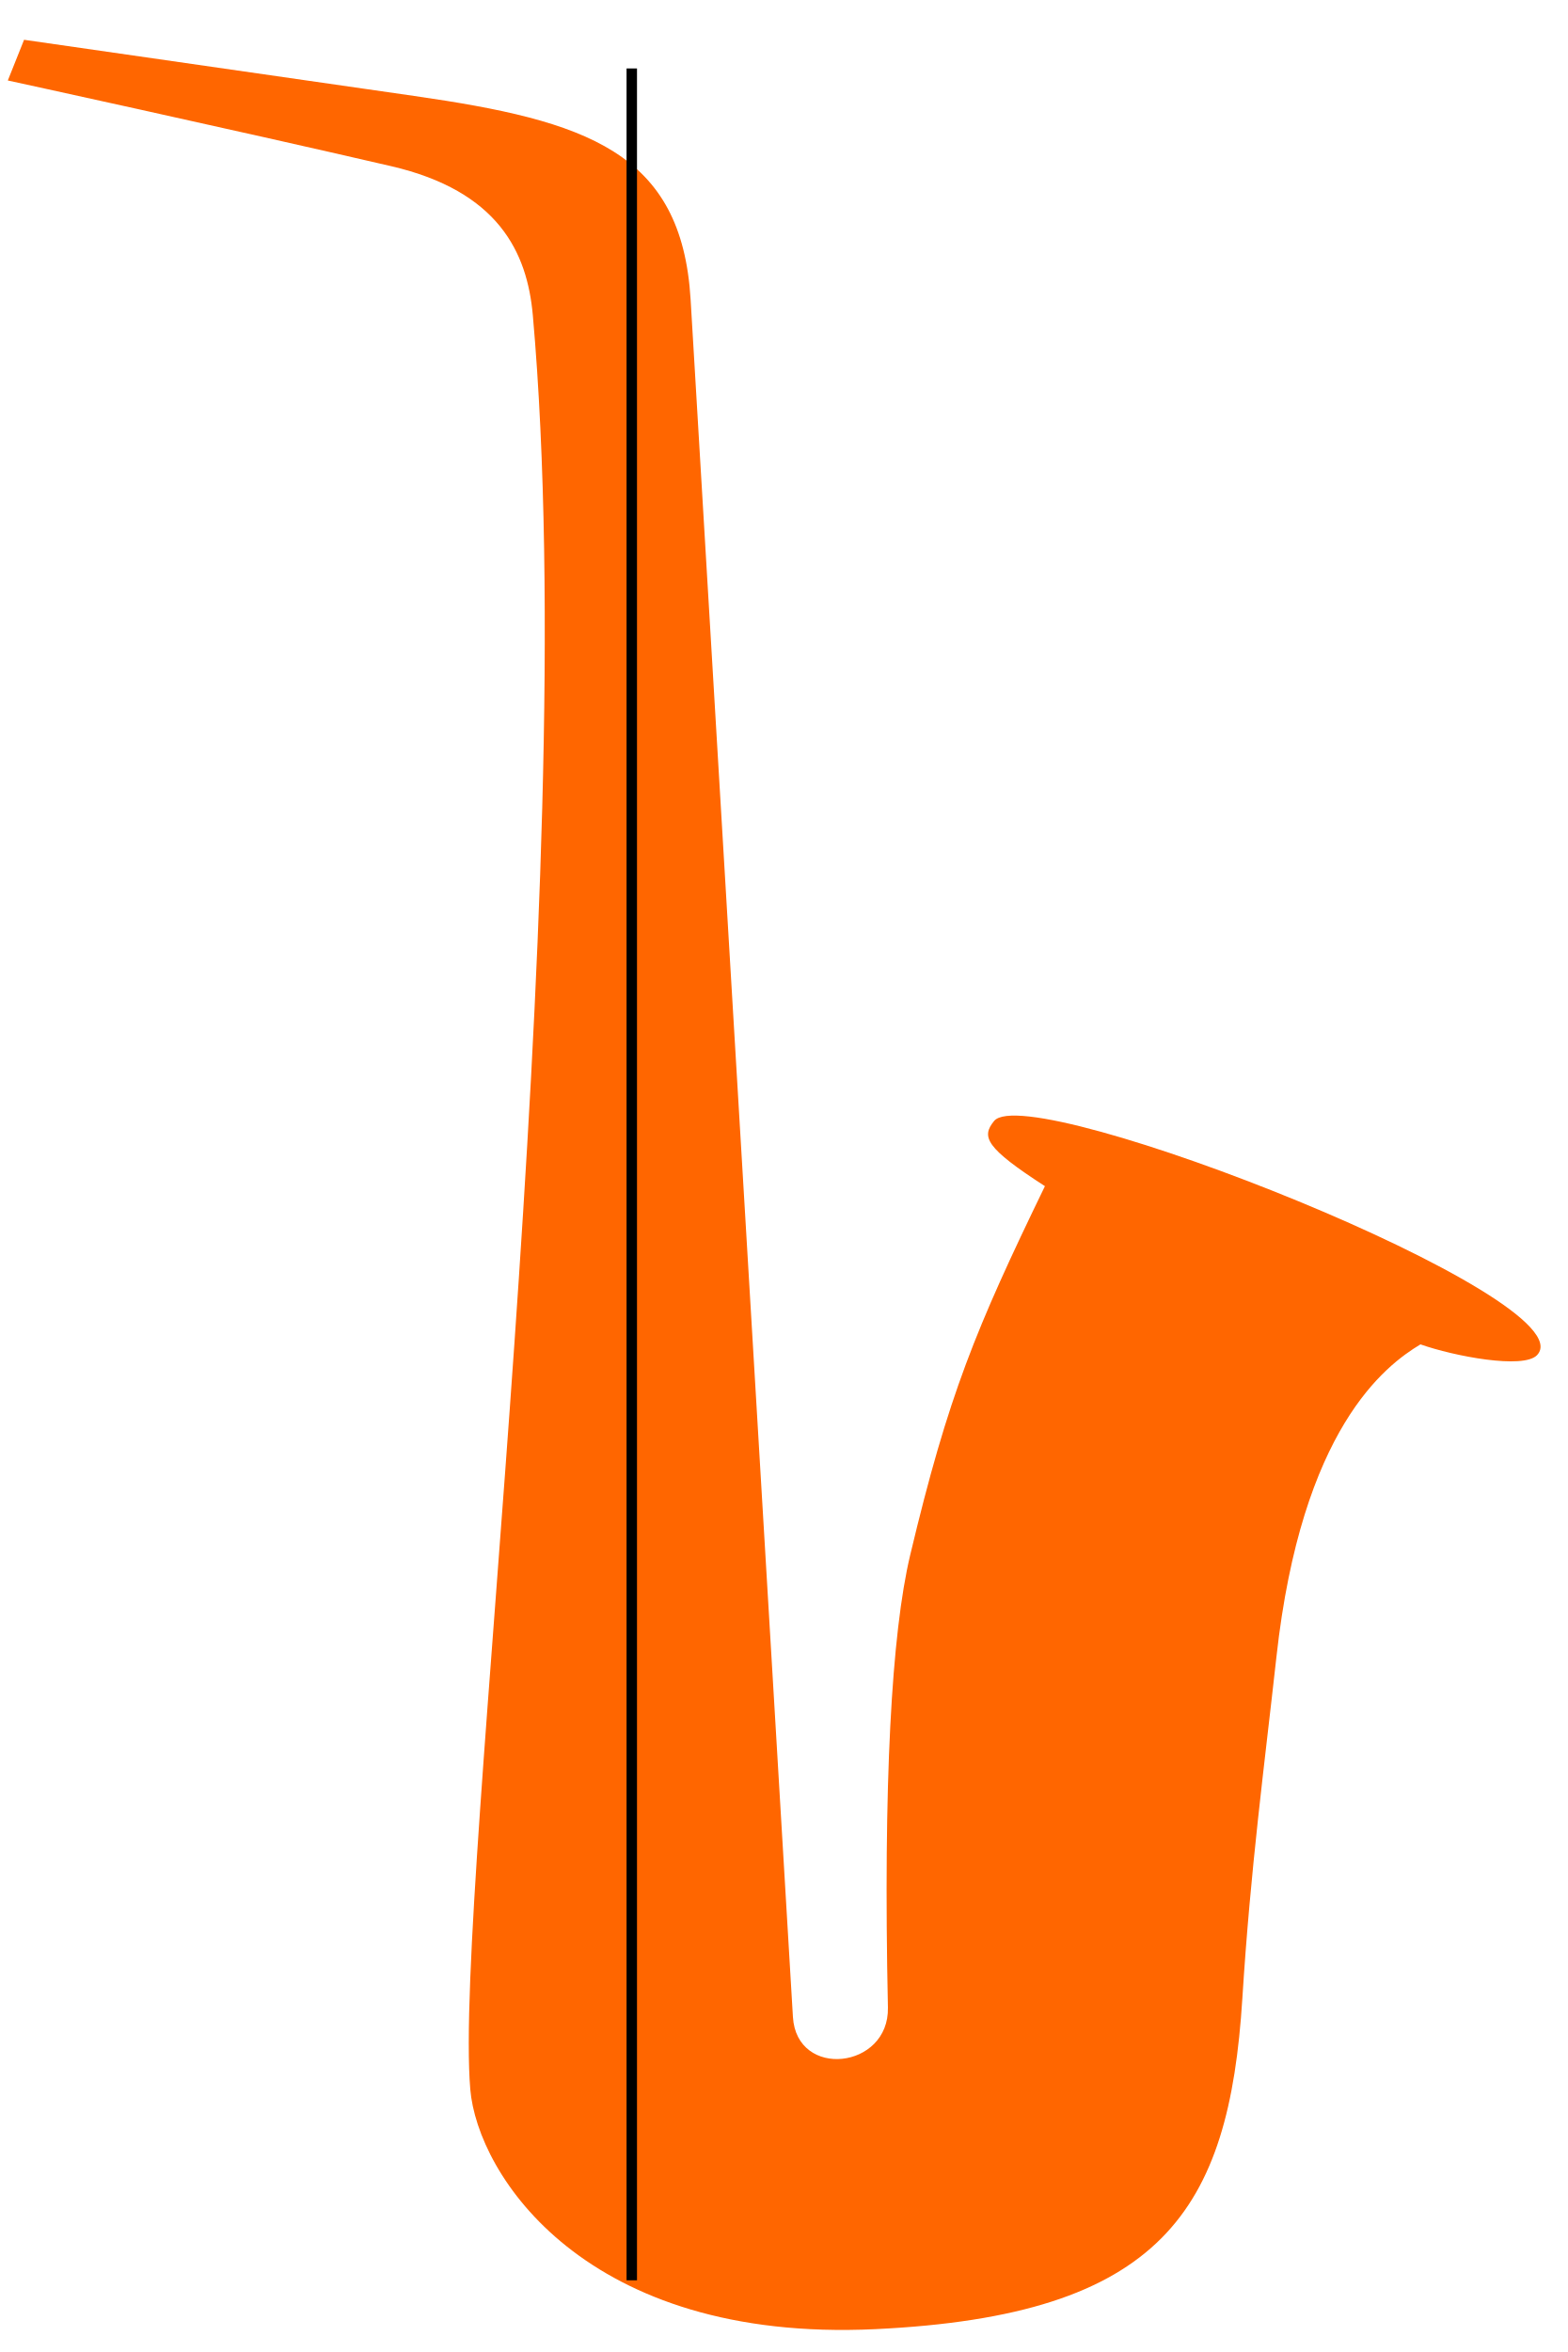
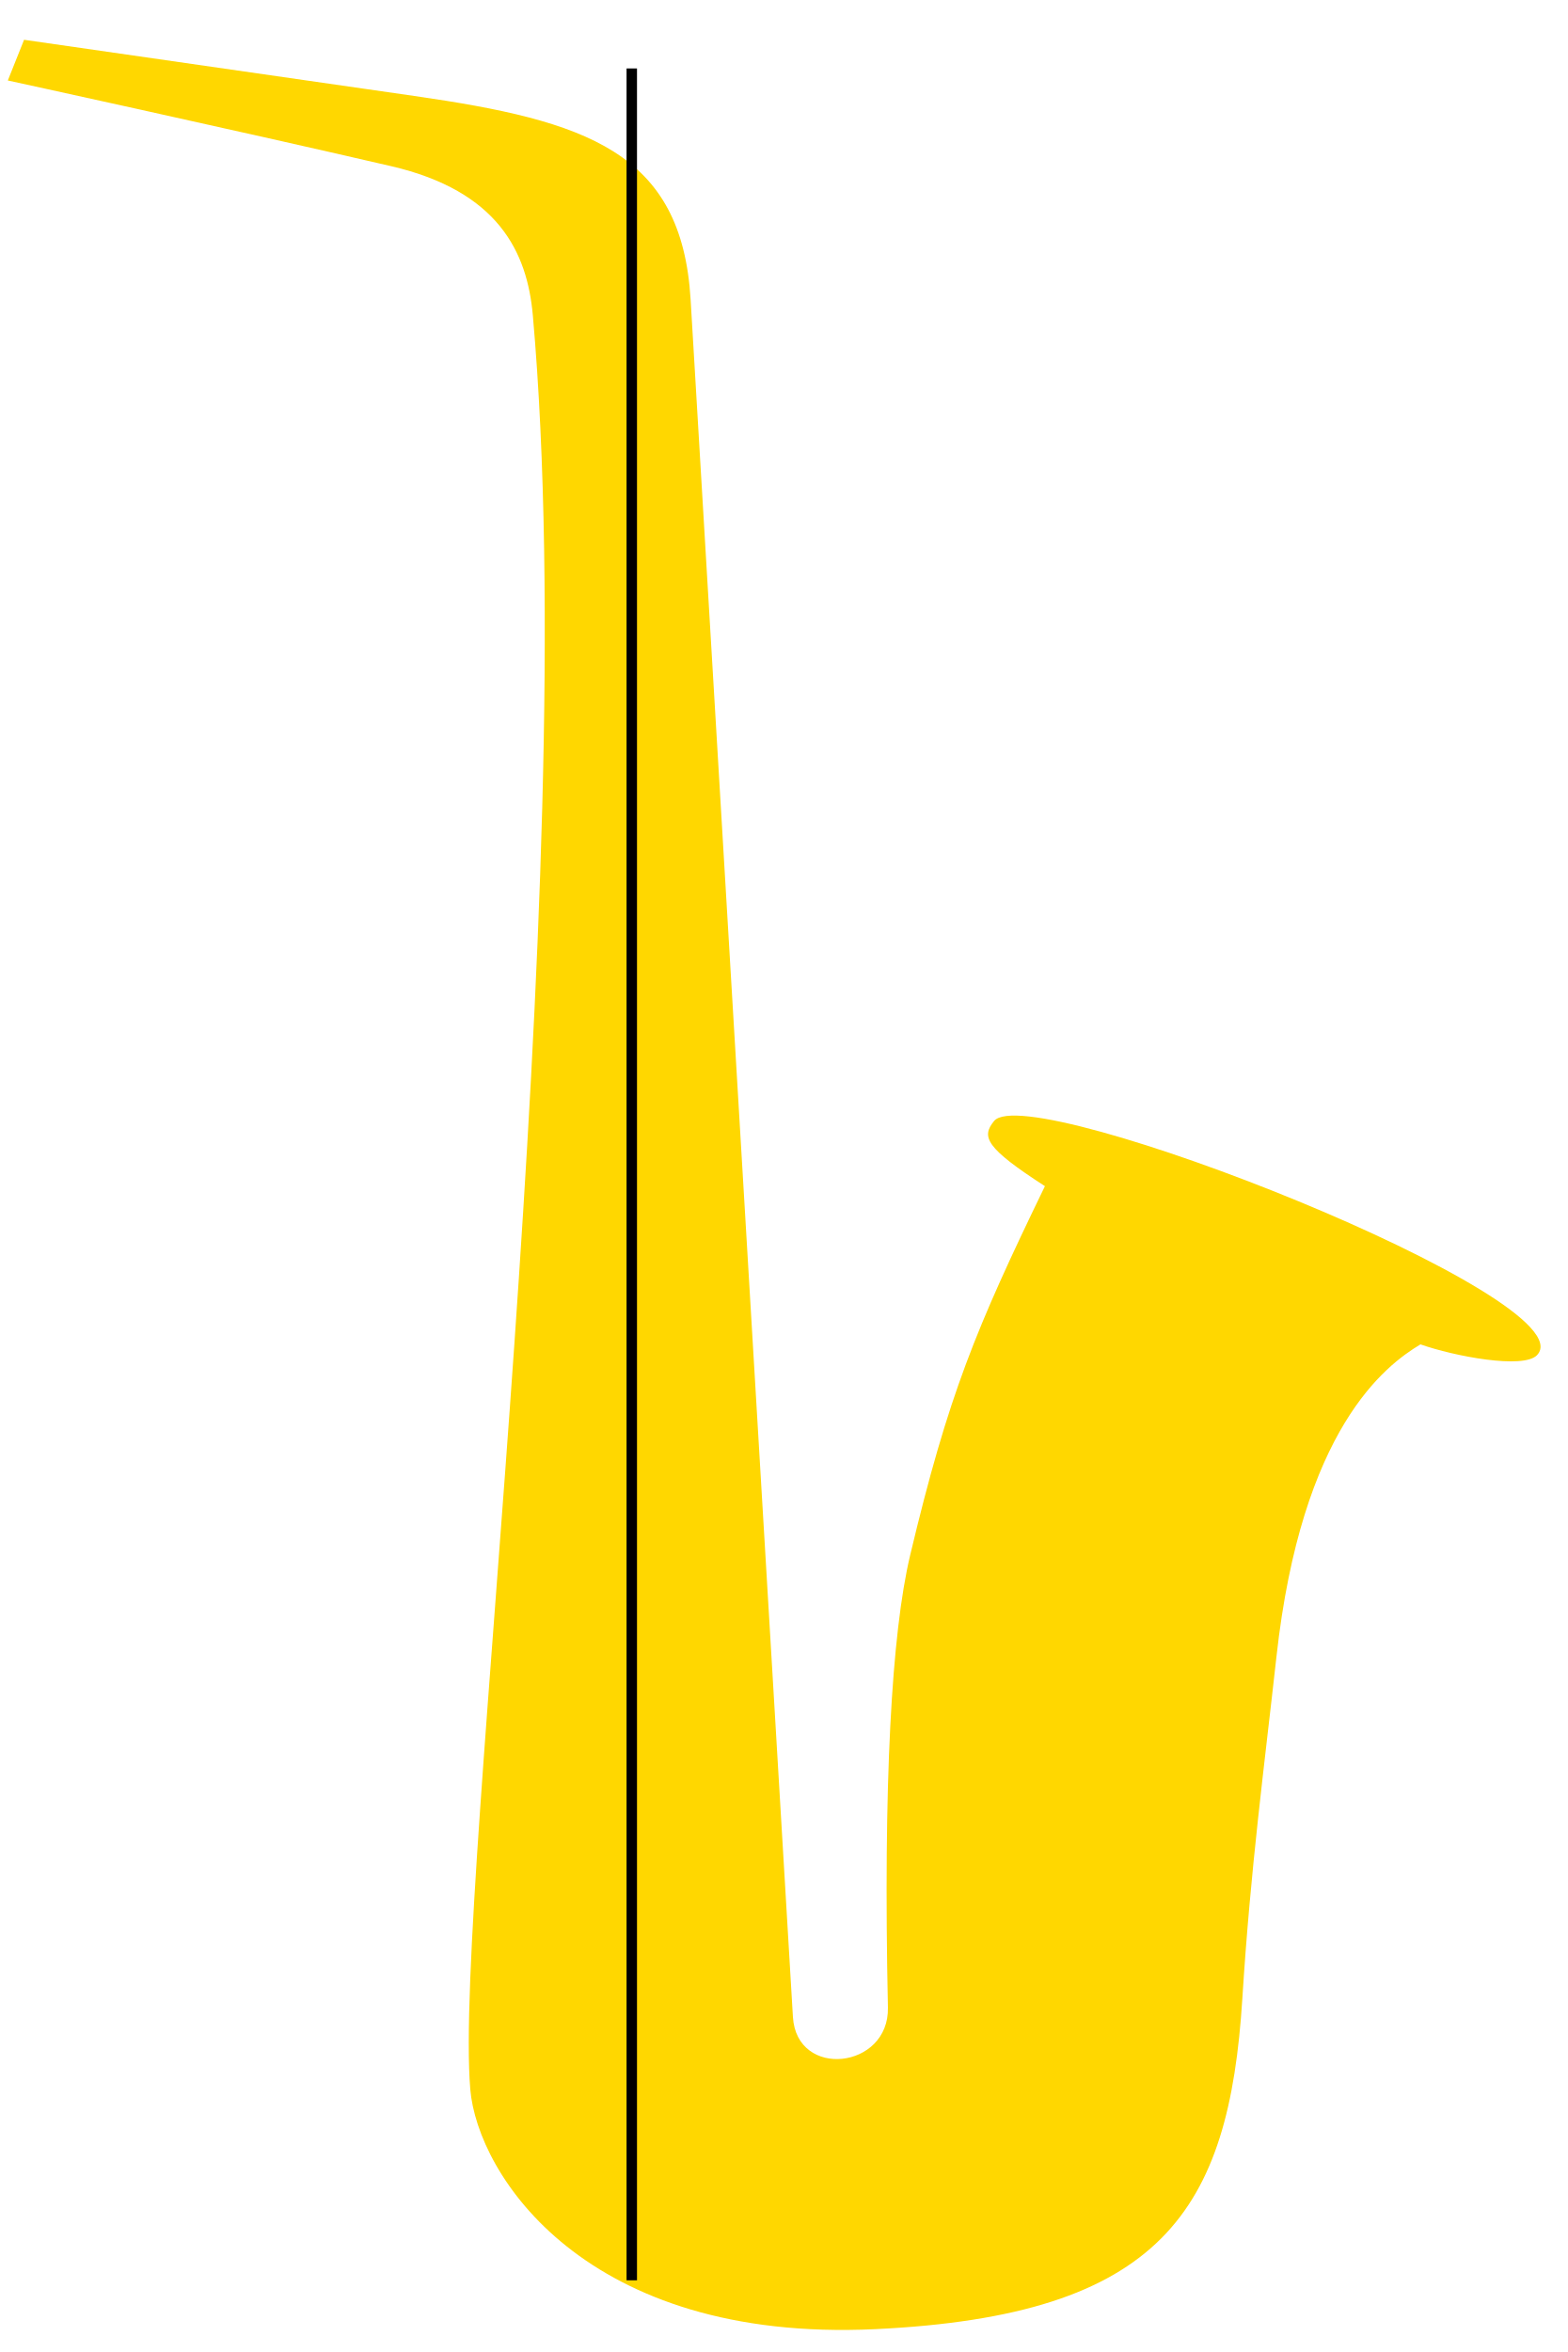
<svg xmlns="http://www.w3.org/2000/svg" id="svg4603" version="1.1" width="1000" height="1500">
  <defs id="defs4607">
    <linearGradient id="linearGradient6976">
      <stop id="stop6978" offset="0" style="stop-color:#f6e6a4;stop-opacity:1;" />
      <stop style="stop-color:#d3bc5f;stop-opacity:1;" offset="0.589" id="stop6980" />
      <stop style="stop-color:#a0892c;stop-opacity:1;" offset="1" id="stop6982" />
    </linearGradient>
    <linearGradient id="linearGradient6966">
      <stop id="stop6968" offset="0" style="stop-color:#f6e6a4;stop-opacity:1;" />
      <stop style="stop-color:#c8ab37;stop-opacity:0" offset="1" id="stop6970" />
    </linearGradient>
    <linearGradient id="linearGradient6893">
      <stop style="stop-color:#f6e6a4;stop-opacity:1;" offset="0" id="stop6895" />
      <stop id="stop6972" offset="0.924" style="stop-color:#d3bc5f;stop-opacity:1;" />
      <stop id="stop6901" offset="1" style="stop-color:#a0892c;stop-opacity:1;" />
    </linearGradient>
    <linearGradient id="linearGradient5298">
      <stop style="stop-color:#a8a7a5;stop-opacity:1;" offset="0" id="stop5300" />
      <stop style="stop-color:#ffffff;stop-opacity:1;" offset="1" id="stop5302" />
    </linearGradient>
    <linearGradient id="linearGradient5279">
      <stop style="stop-color:#f5f3f3;stop-opacity:1;" offset="0" id="stop5281" />
      <stop style="stop-color:#e3e2db;stop-opacity:1;" offset="1" id="stop5283" />
    </linearGradient>
    <linearGradient id="linearGradient5201">
      <stop style="stop-color:#aca793;stop-opacity:1;" offset="0" id="stop5203" />
      <stop id="stop5287" offset="0.5" style="stop-color:#c8c4b7;stop-opacity:1;" />
      <stop style="stop-color:#dededb;stop-opacity:1;" offset="1" id="stop5205" />
    </linearGradient>
  </defs>
  <g id="layer1" style="display:inline" transform="translate(232.0694,-134.3569)">
-     <path style="fill:#ff6600;fill-opacity:1;stroke:none;stroke-width:1.154" d="M -216.718,159.73 32.233,195.567 C 141.672,211.321 202.833,230.969 208.459,325.379 l 65.264,1095.288 c 2.375,39.866 61.427,33.296 60.595,-5.945 -3.038,-143.304 2.302,-238.677 14.217,-288.664 24.36,-102.195 41.767,-144.105 85.937,-235.219 -38.037,-24.59 -40.699,-31.431 -32.424,-41.568 22.154,-27.137 380.144,113.896 346.319,149.342 -8.689,9.105 -52.94,0.673 -74.347,-6.874 -22.428,13.472 -75.78,53.633 -91.866,199.221 -7.596,68.747 -16.562,135.143 -21.749,217.925 -8.487,135.445 -51.371,202.238 -234.214,210.904 C 141.263,1628.554 72.501,1521.251 67.911,1466.802 57.181,1339.528 140.41,702.861 107.812,335.427 104.247,295.245 85.8,256.17 17.361,240.315 -83.889,216.857 -227.085,185.684 -227.085,185.684 Z" id="path4614" />
+     <path style="fill:#ffd700;fill-opacity:1;stroke:none;stroke-width:1.154" d="M -216.718,159.73 32.233,195.567 C 141.672,211.321 202.833,230.969 208.459,325.379 l 65.264,1095.288 c 2.375,39.866 61.427,33.296 60.595,-5.945 -3.038,-143.304 2.302,-238.677 14.217,-288.664 24.36,-102.195 41.767,-144.105 85.937,-235.219 -38.037,-24.59 -40.699,-31.431 -32.424,-41.568 22.154,-27.137 380.144,113.896 346.319,149.342 -8.689,9.105 -52.94,0.673 -74.347,-6.874 -22.428,13.472 -75.78,53.633 -91.866,199.221 -7.596,68.747 -16.562,135.143 -21.749,217.925 -8.487,135.445 -51.371,202.238 -234.214,210.904 C 141.263,1628.554 72.501,1521.251 67.911,1466.802 57.181,1339.528 140.41,702.861 107.812,335.427 104.247,295.245 85.8,256.17 17.361,240.315 -83.889,216.857 -227.085,185.684 -227.085,185.684 Z" id="path4614" />
    <path style="fill:none;stroke:#000000;stroke-width:6.656;stroke-linecap:butt;stroke-linejoin:miter;stroke-miterlimit:4;stroke-dasharray:none;stroke-opacity:1" d="M 170.931,1588.625 V 178.011" id="path50" />
  </g>
</svg>
